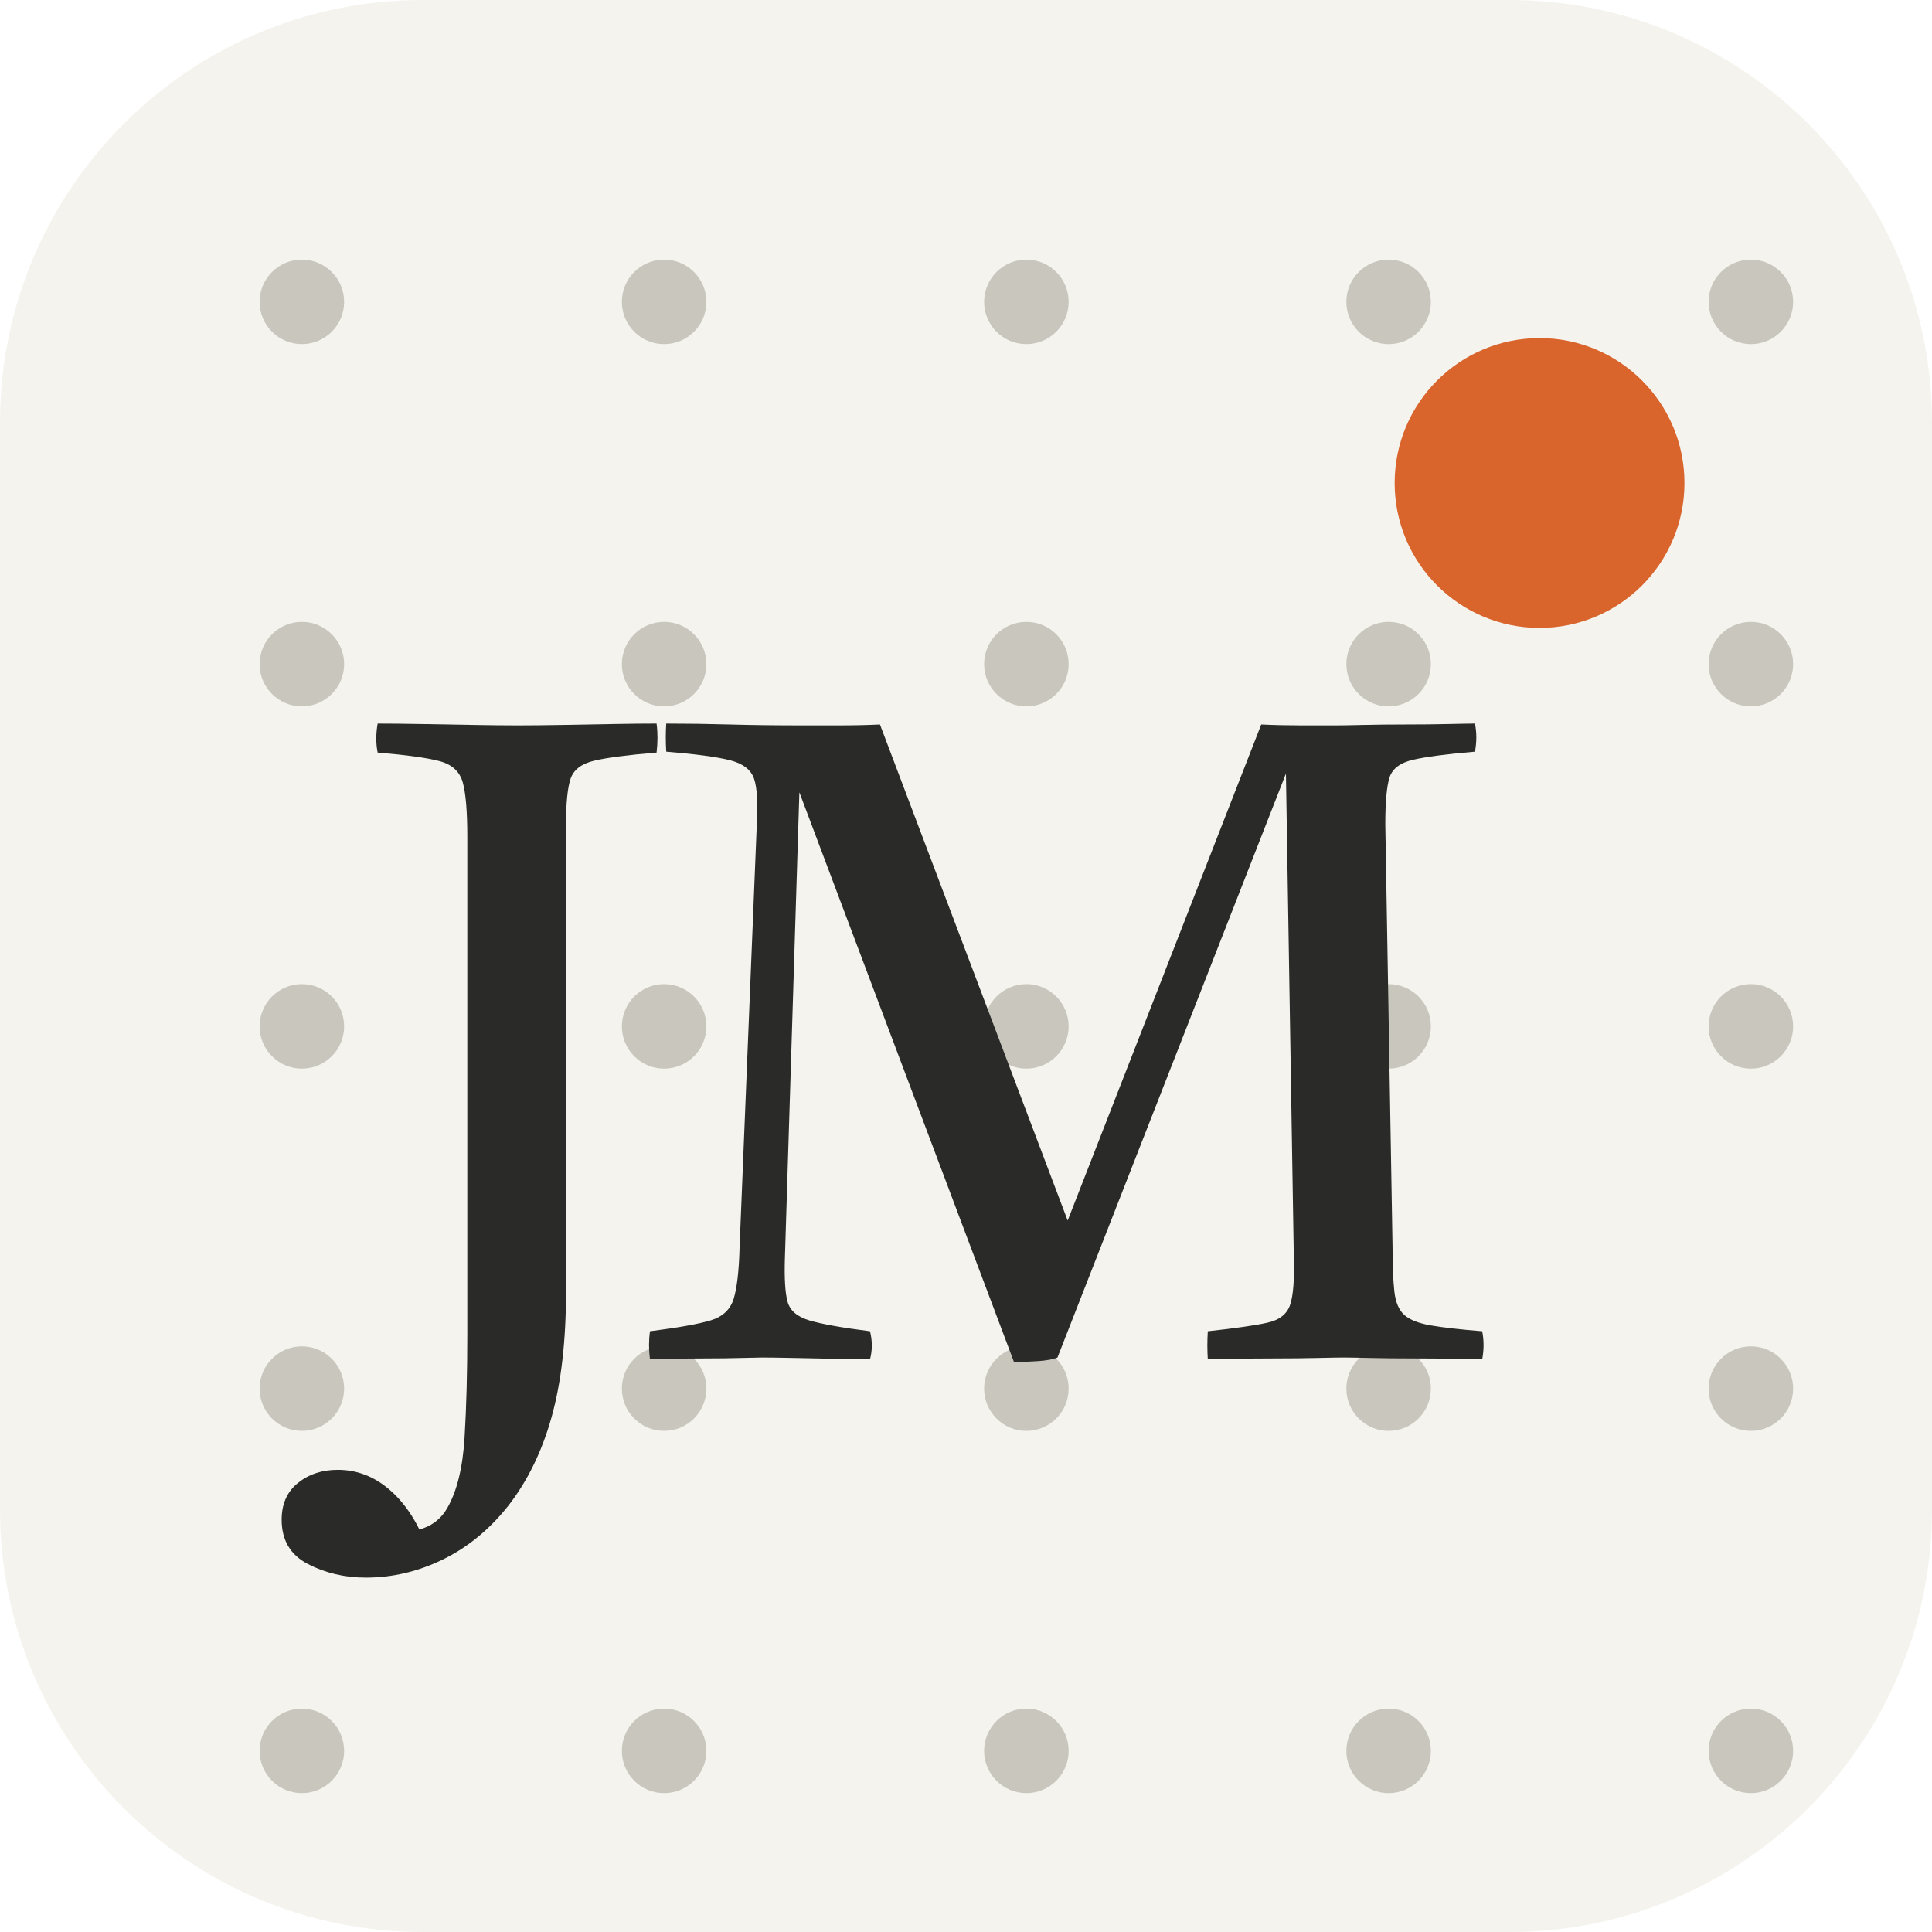
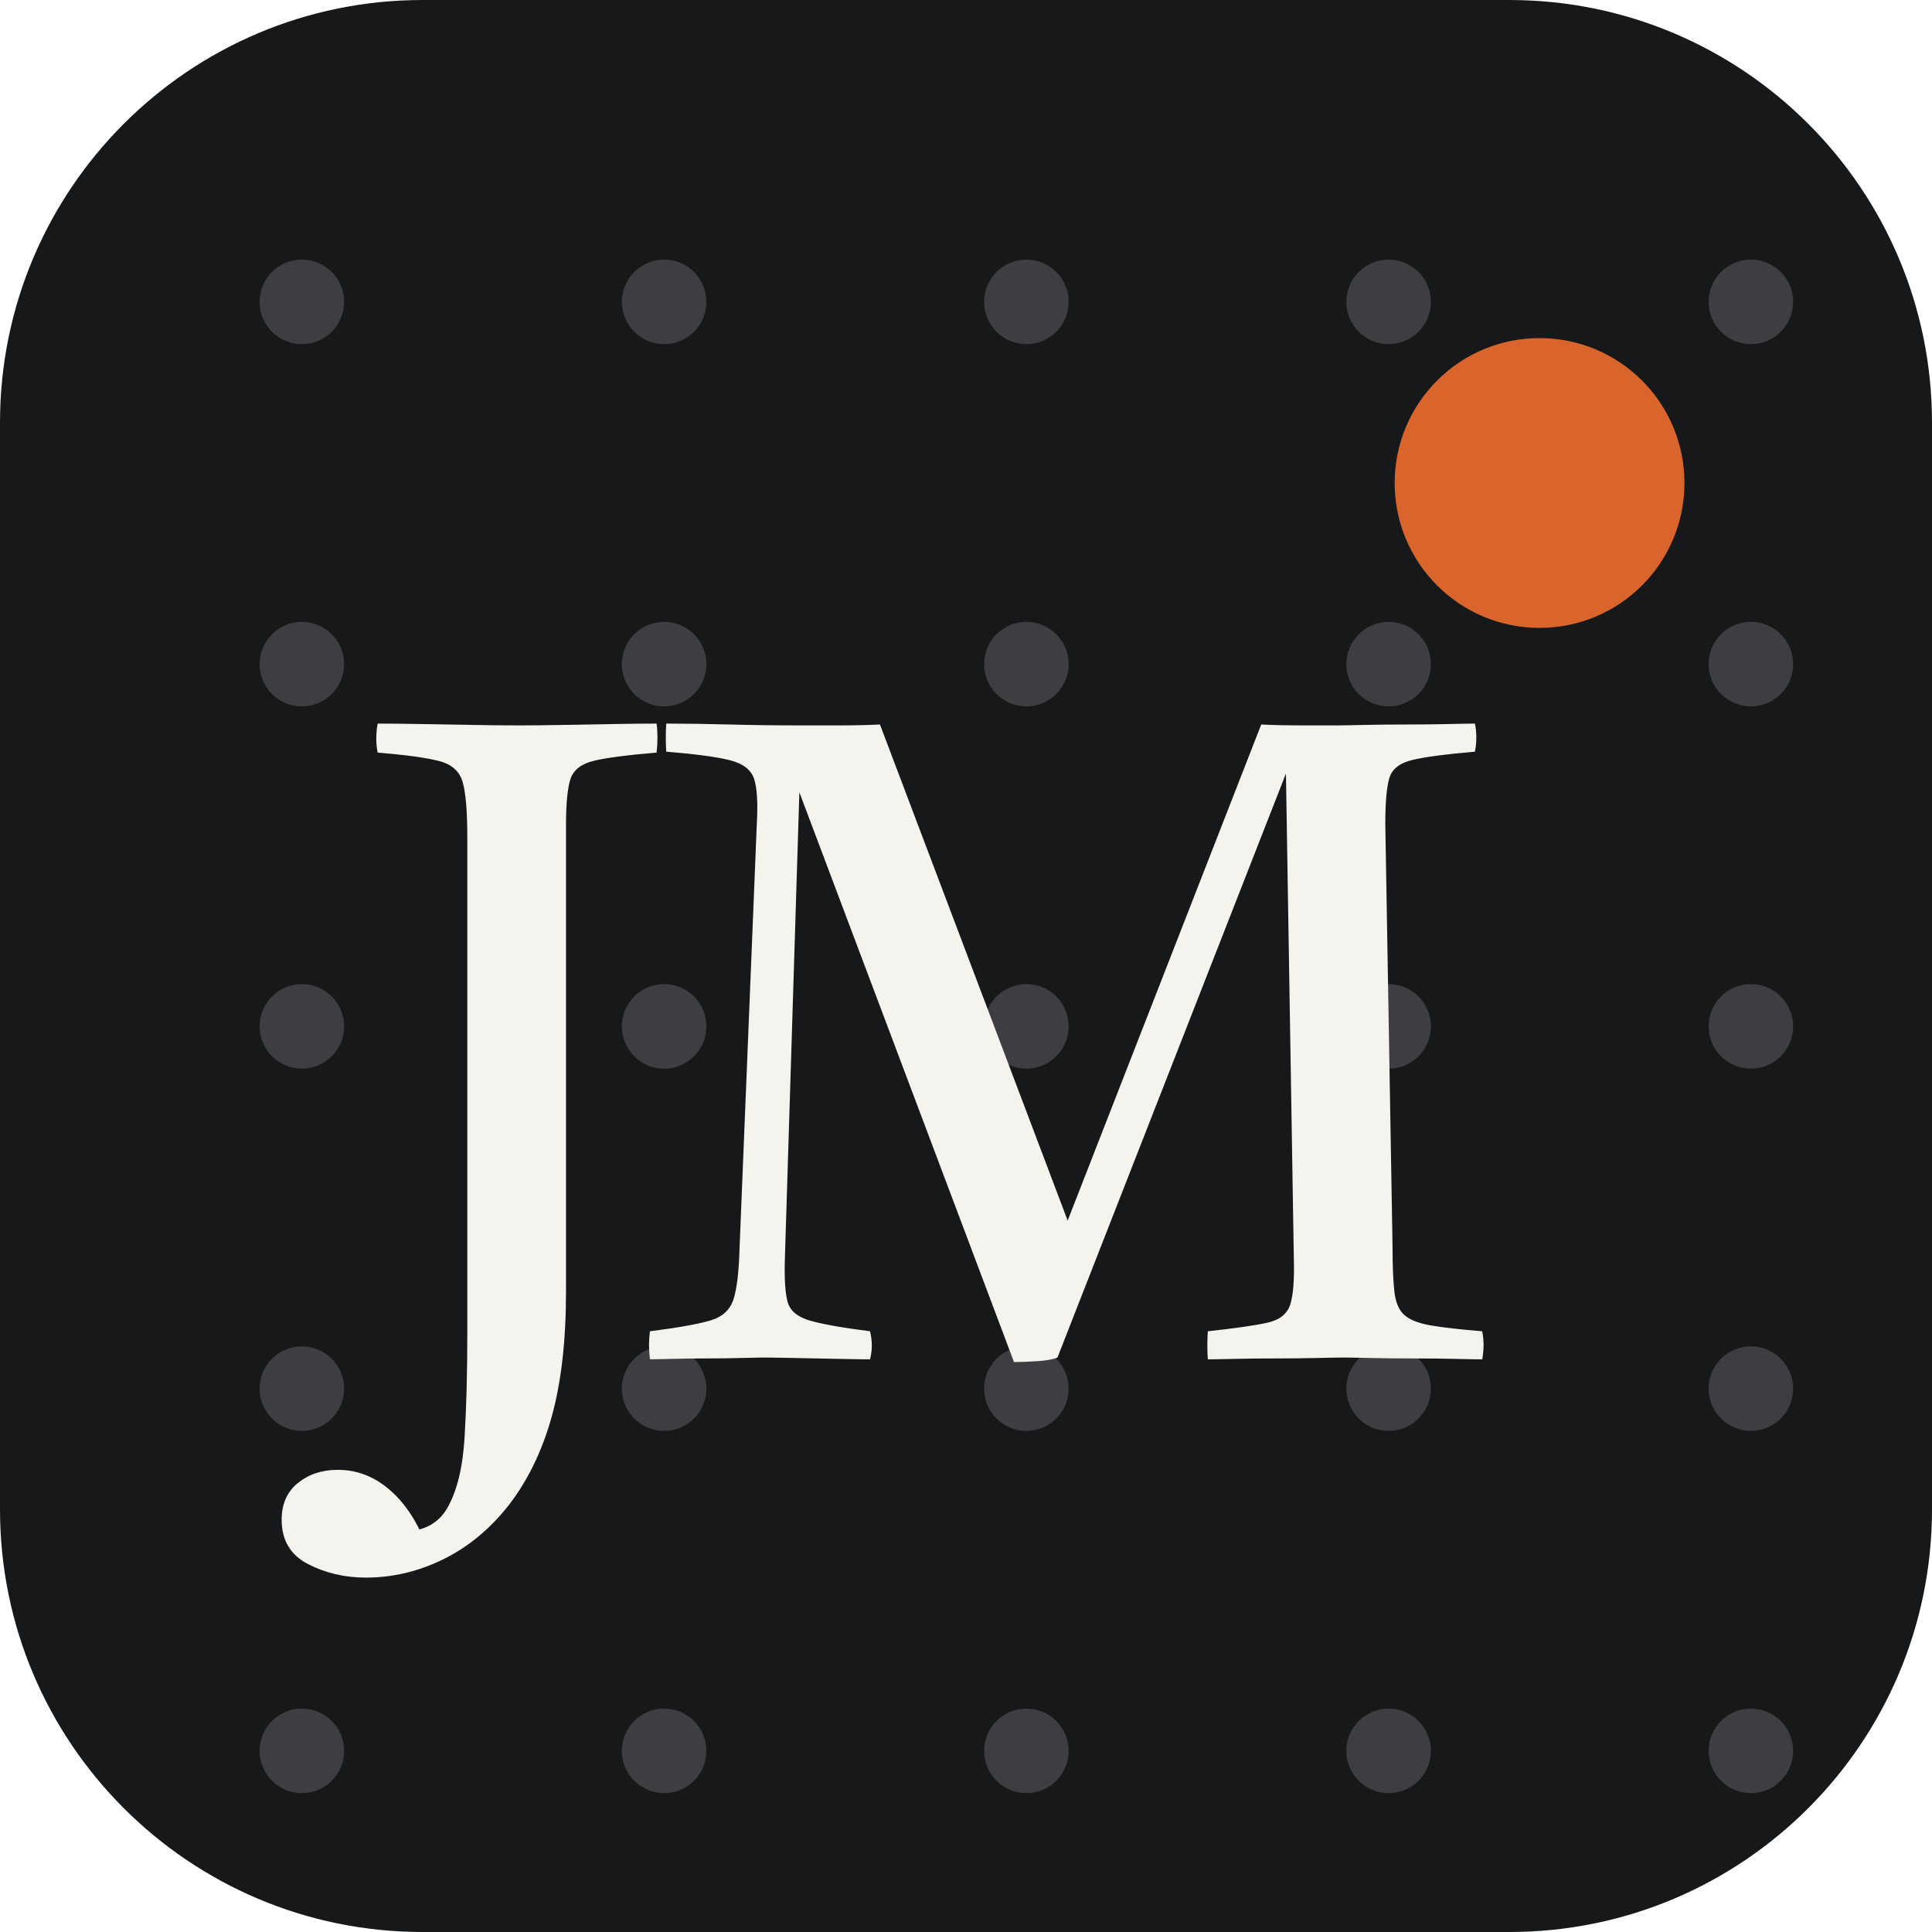
<svg xmlns="http://www.w3.org/2000/svg" viewBox="0 0 32 32" width="32" height="32">
-   <rect width="32" height="32" rx="7" fill="#f4f3ee" />
-   <g fill="#c9c7bd">
+   <rect width="32" height="32" rx="7" fill="#17181a" />
+   <g fill="#3e3e42">
    <circle cx="5" cy="5" r="0.7" />
    <circle cx="11" cy="5" r="0.7" />
    <circle cx="17" cy="5" r="0.7" />
    <circle cx="23" cy="5" r="0.7" />
    <circle cx="29" cy="5" r="0.7" />
    <circle cx="5" cy="11" r="0.7" />
    <circle cx="11" cy="11" r="0.7" />
    <circle cx="17" cy="11" r="0.7" />
    <circle cx="23" cy="11" r="0.7" />
    <circle cx="29" cy="11" r="0.7" />
    <circle cx="5" cy="17" r="0.7" />
    <circle cx="11" cy="17" r="0.7" />
    <circle cx="17" cy="17" r="0.7" />
    <circle cx="23" cy="17" r="0.7" />
    <circle cx="29" cy="17" r="0.7" />
    <circle cx="5" cy="23" r="0.7" />
    <circle cx="11" cy="23" r="0.7" />
    <circle cx="17" cy="23" r="0.7" />
    <circle cx="23" cy="23" r="0.7" />
    <circle cx="29" cy="23" r="0.7" />
    <circle cx="5" cy="29" r="0.7" />
    <circle cx="11" cy="29" r="0.7" />
    <circle cx="17" cy="29" r="0.7" />
    <circle cx="23" cy="29" r="0.7" />
    <circle cx="29" cy="29" r="0.7" />
  </g>
-   <g fill="#2a2a28">
+   <g fill="#f4f3ee">
    <path d="M3 -242Q-32 -242 -61 -227Q-90 -212 -90 -178Q-90 -152 -72 -137.5Q-54 -123 -28 -123Q3 -123 28 -144Q53 -165 68 -202L38 -191Q77 -193 93 -165Q109 -137 112 -87Q115 -37 115 26L115 576Q115 618 110 636Q105 654 84.5 659.5Q64 665 16 669Q13 684 16 701Q36 701 64.5 700.5Q93 700 122 699.5Q151 699 171 699Q192 699 220 699.5Q248 700 275.5 700.5Q303 701 324 701Q326 686 324 669Q276 665 255 660Q234 655 229 640Q224 625 224 589L224 74Q224 -8 208 -65Q192 -122 160 -163Q129 -202 88 -222Q47 -242 3 -242Z" transform="translate(6.015 22.5) scale(0.015 -0.015)" />
    <path d="M275 700L499 108L465 108L696 700Q717 699 740 699Q763 699 779 699Q787 699 808.5 699.5Q830 700 855.5 700Q881 700 902.5 700.5Q924 701 932 701Q935 686 932 670Q885 666 863.5 661Q842 656 837.5 641Q833 626 833 590L841 123Q841 92 843 74Q845 56 854 48Q863 40 883 36.5Q903 33 940 30Q943 15 940 -1Q932 -1 910.5 -0.5Q889 0 863.5 0Q838 0 816.5 0.5Q795 1 787 1Q779 1 758 0.5Q737 0 712 0Q687 0 666 -0.5Q645 -1 637 -1Q636 14 637 30Q683 35 703 39.5Q723 44 728 59.5Q733 75 732 110L723 663L730 663L471 1Q464 -2 449 -3Q434 -4 423 -4L174 657L187 657L170 110Q169 77 173 62.5Q177 48 197 42Q217 36 264 30Q268 14 264 -1Q254 -1 229.5 -0.5Q205 0 180.5 0.5Q156 1 145 1Q139 1 121.5 0.5Q104 0 83 0Q62 0 44.5 -0.5Q27 -1 21 -1Q19 15 21 30Q68 36 88 42Q108 48 113.5 66Q119 84 120 123L139 590Q141 625 136 640Q131 655 109.5 660.5Q88 666 39 670Q38 686 39 701Q73 701 109 700Q145 699 189 699Q204 699 229 699Q254 699 275 700Z" transform="translate(10.450 22.5) scale(0.015 -0.015)" />
  </g>
  <circle cx="25.5" cy="8" r="2.4" fill="#d9642c" />
</svg>
